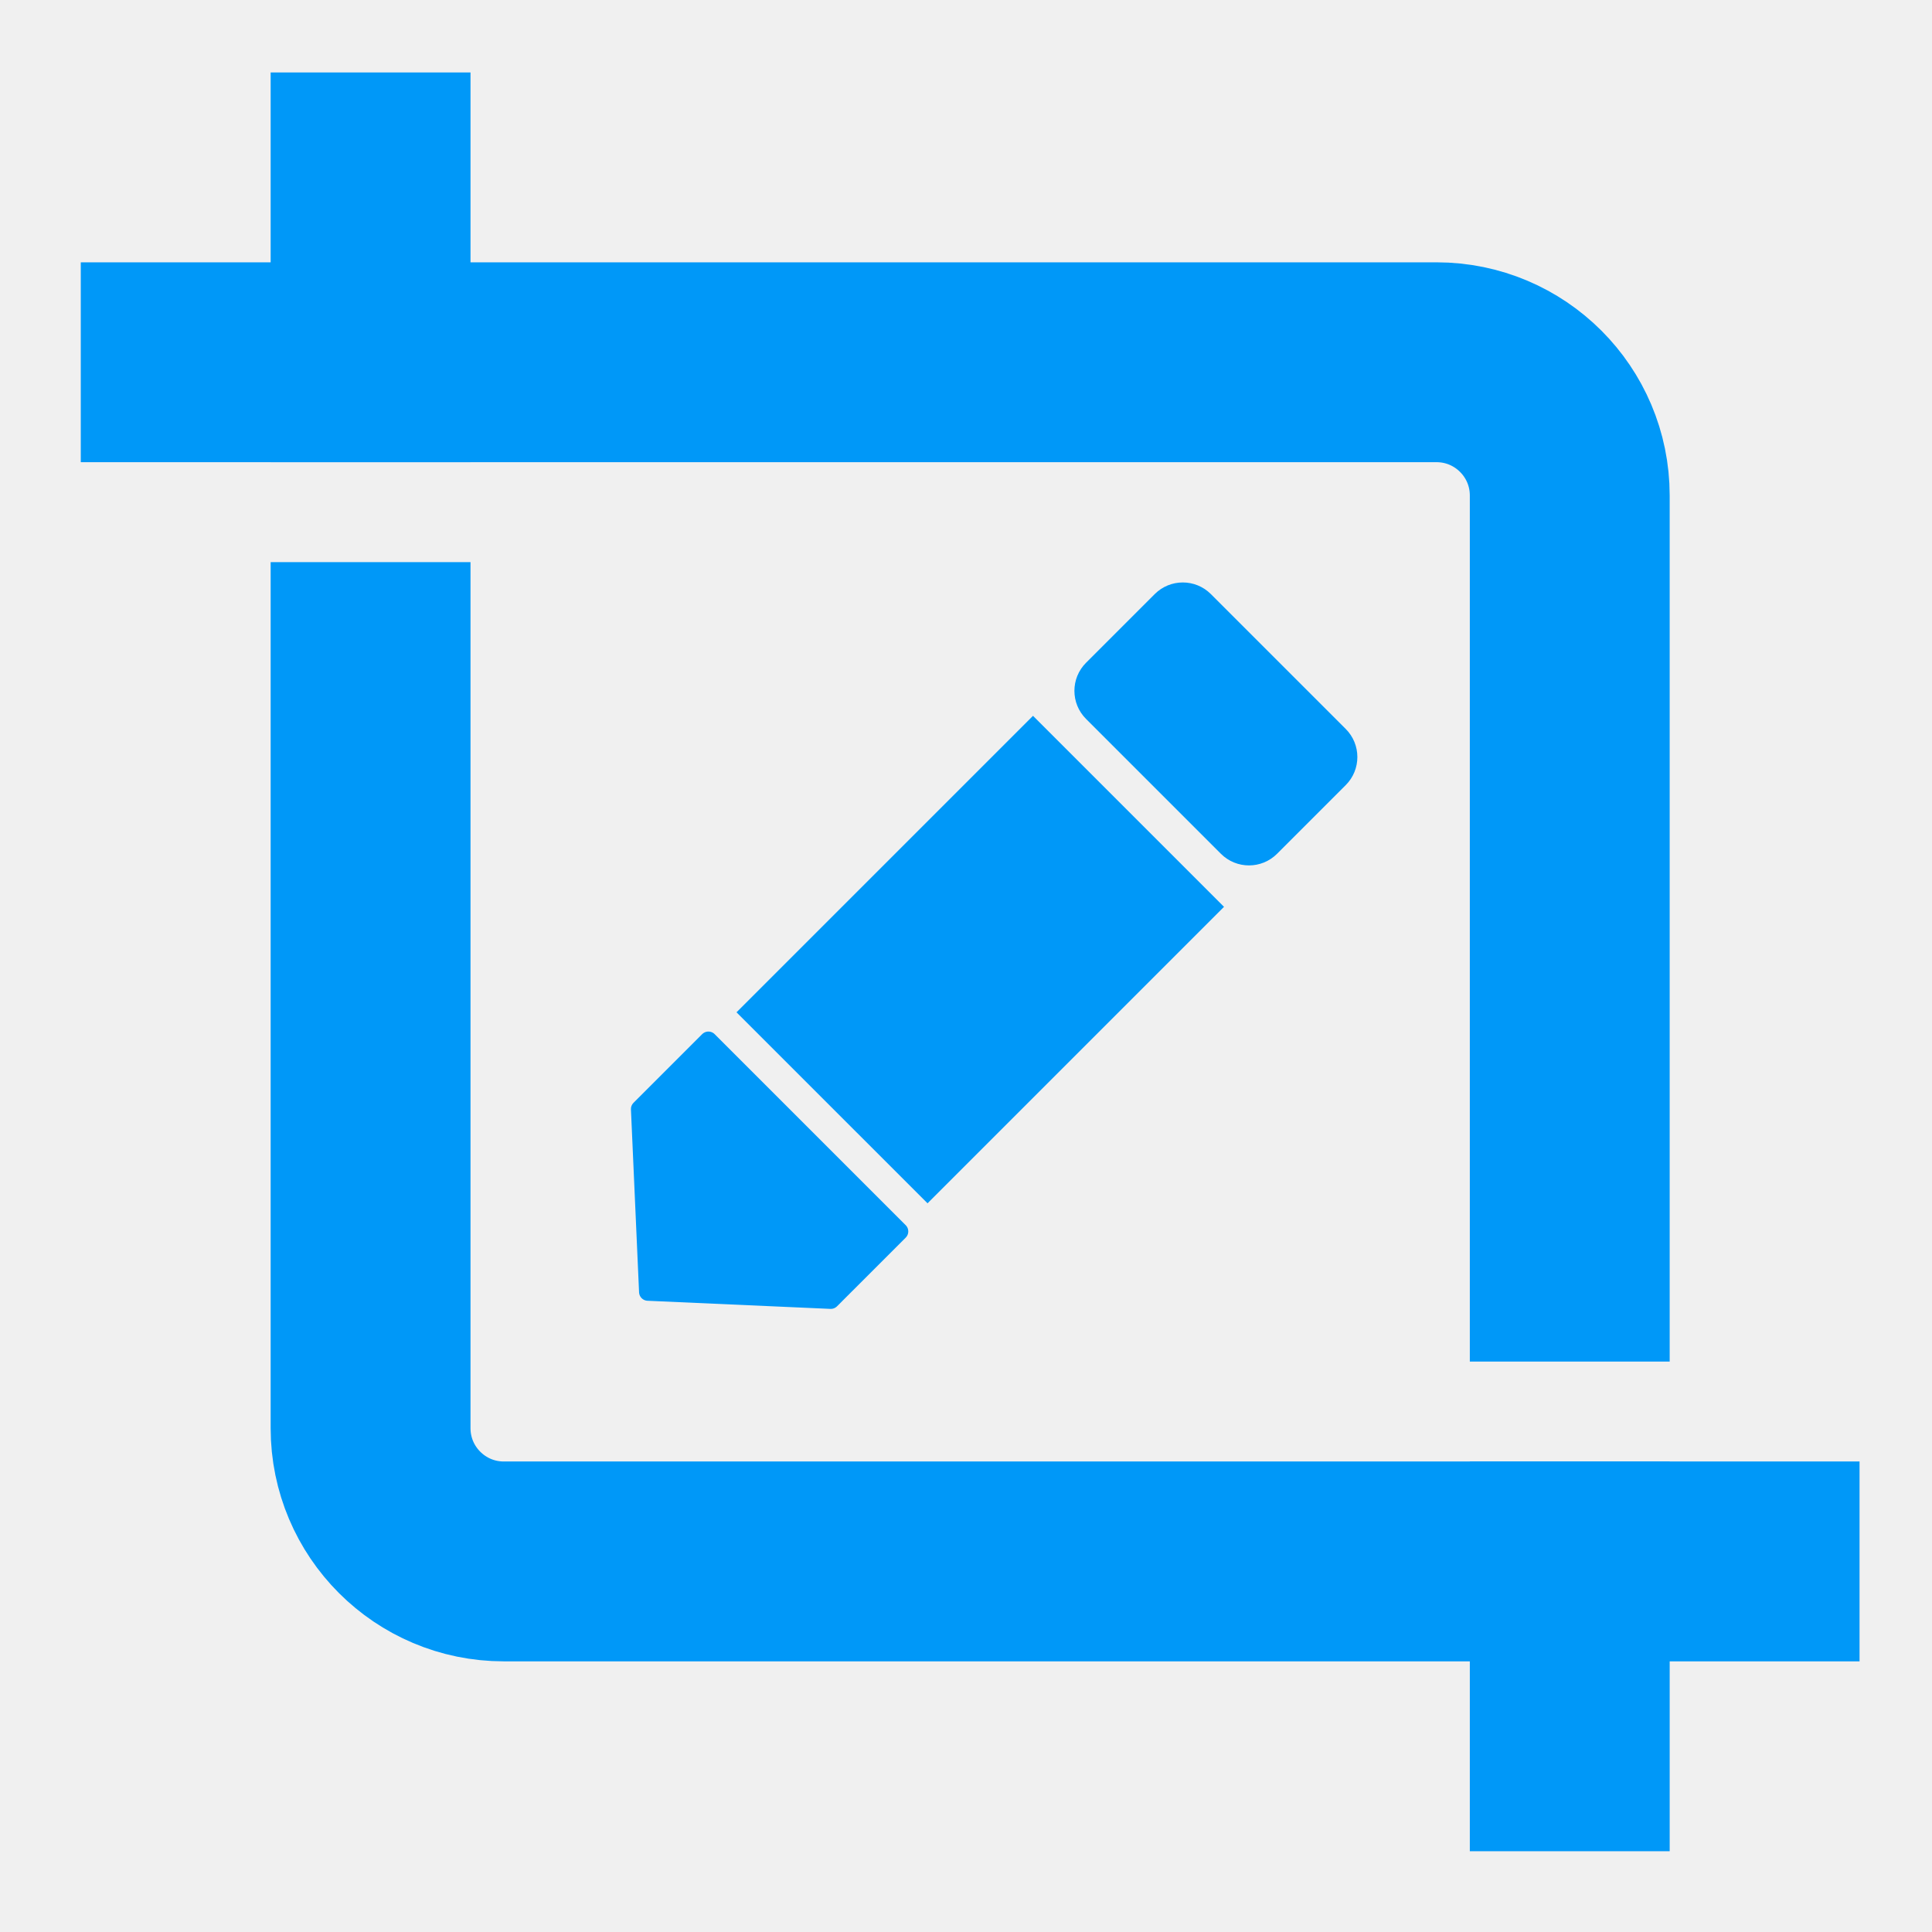
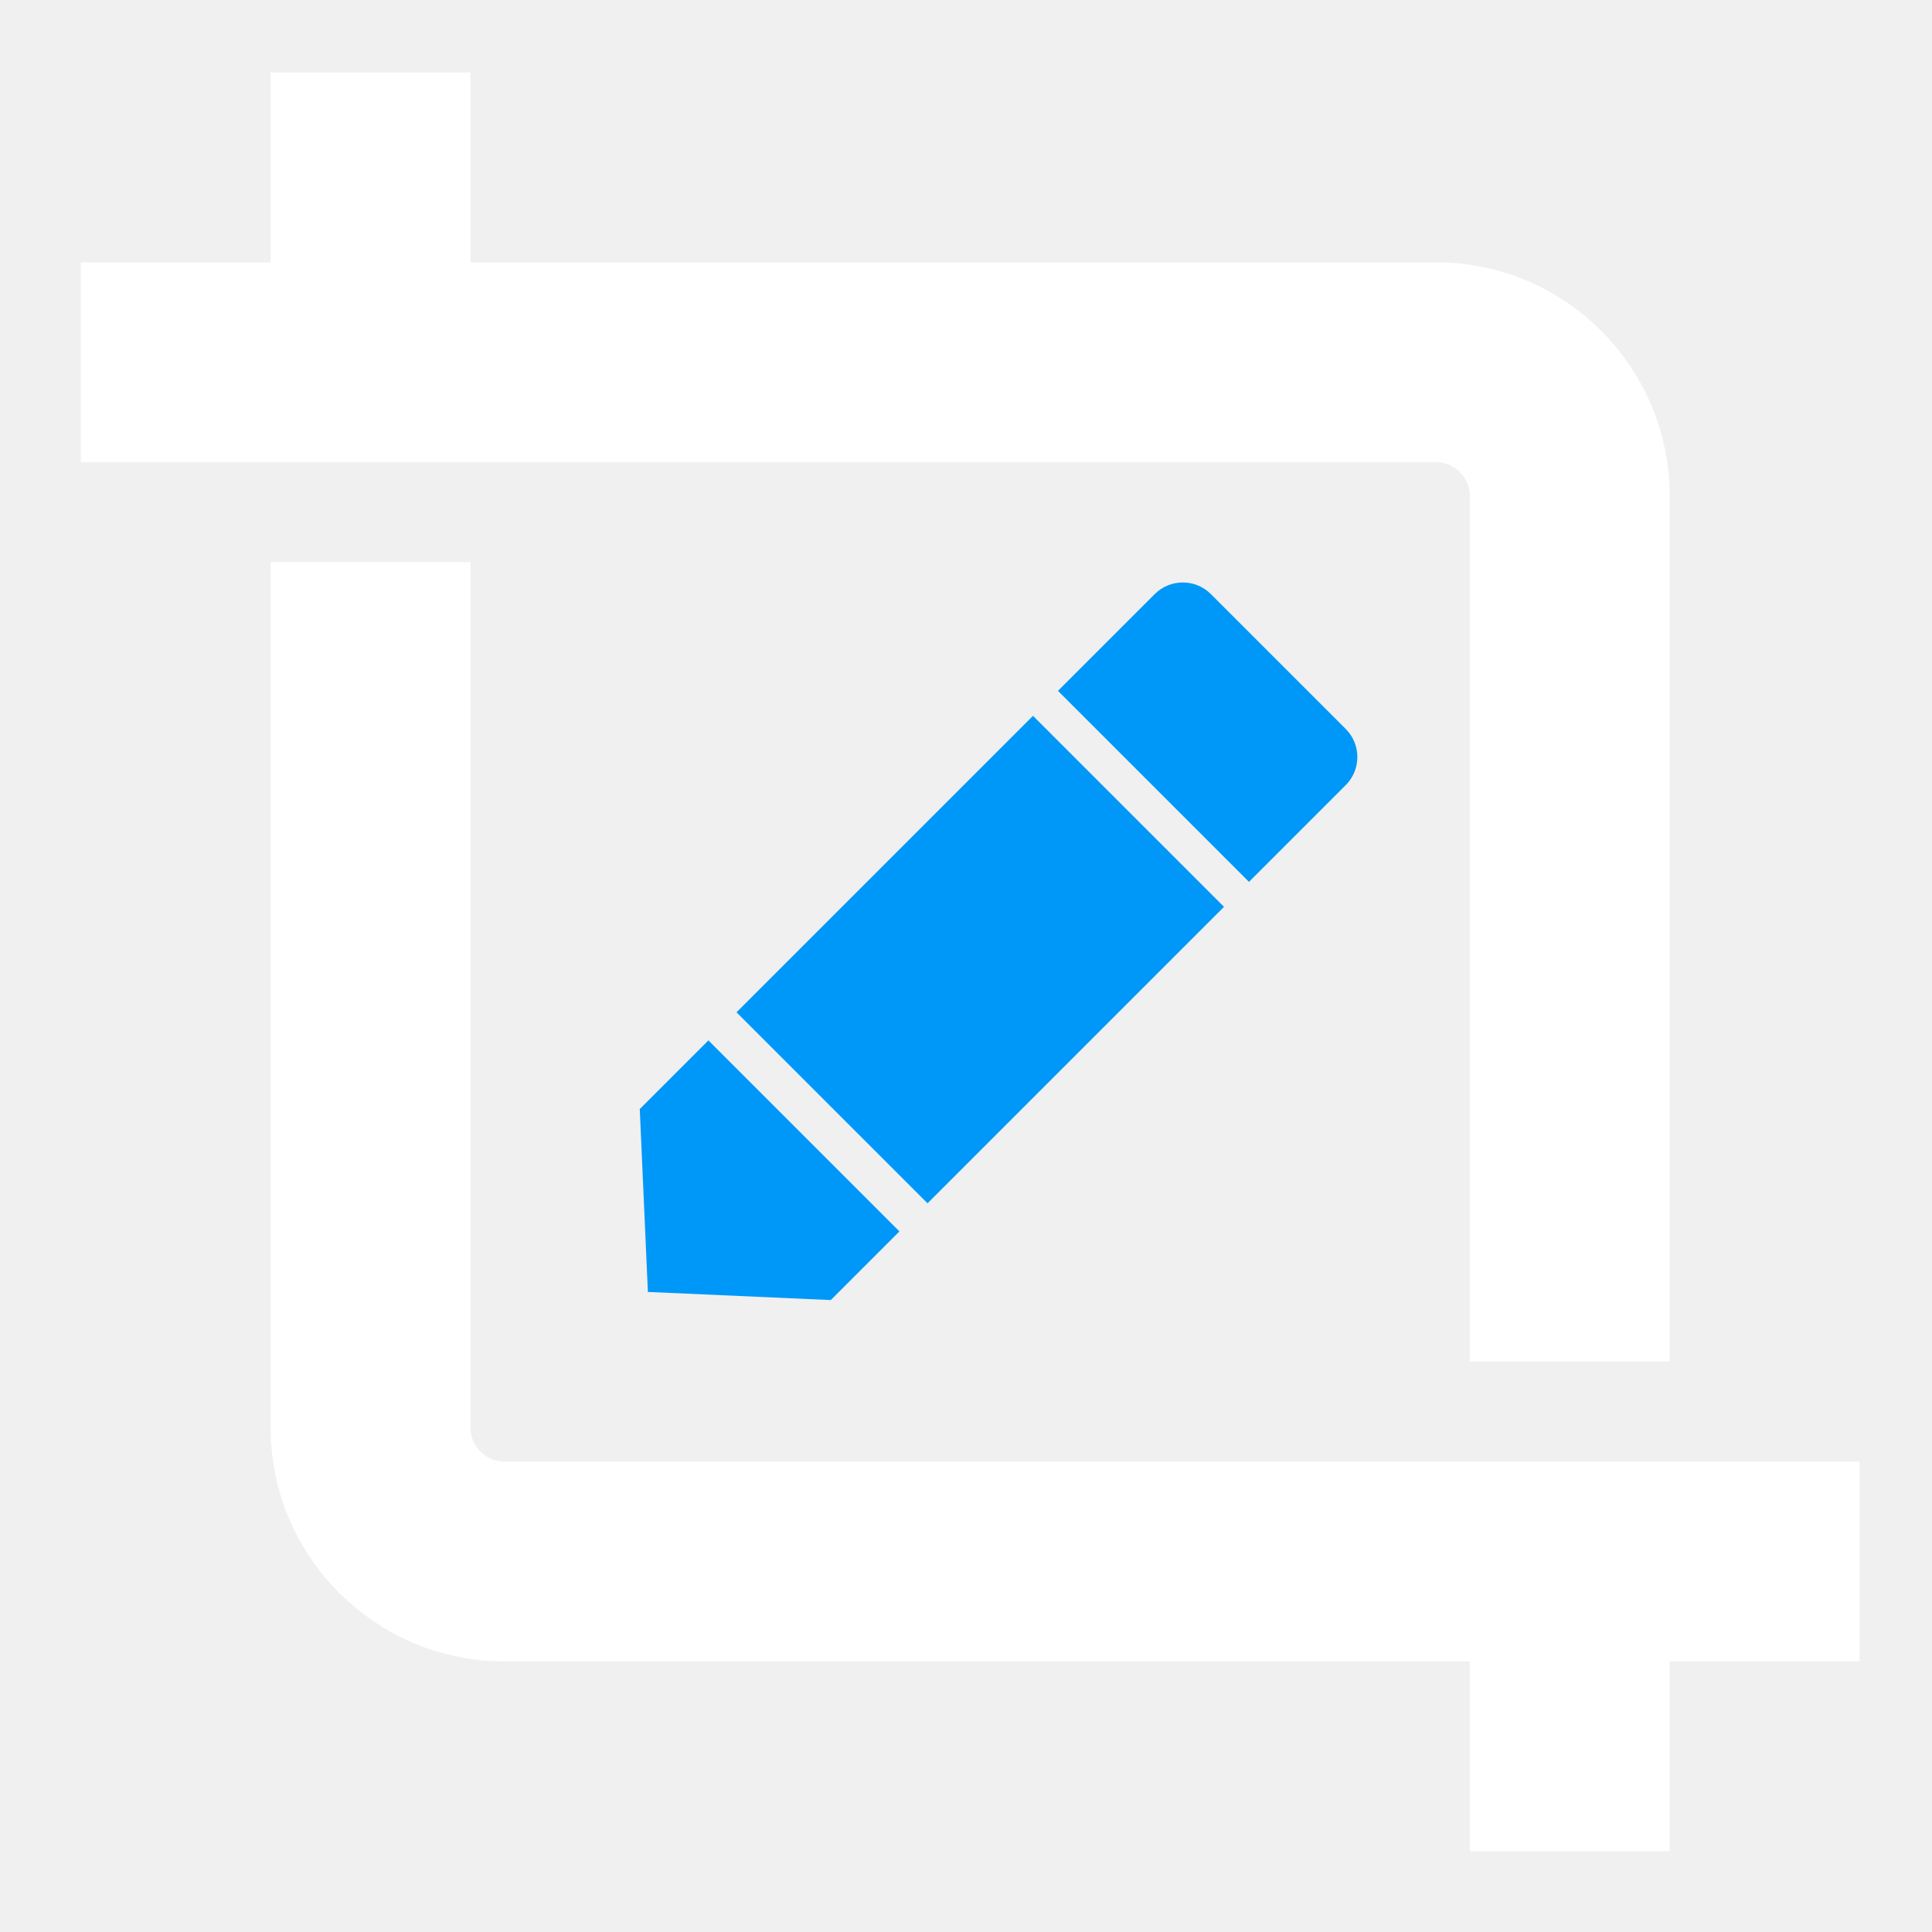
- <svg xmlns="http://www.w3.org/2000/svg" viewBox="100 100 232 232">
-   <g fill="none" stroke="#0098F8" stroke-width="24">
-     <path d="M144.5 108.7 V155.5" />
-     <path d="M109.7 143.5 H272.5 A16.0 16.0 0 0 1 288.5 159.5 V263.5" />
-     <path d="M144.5 167.5 V271.5 A16.0 16.0 0 0 0 160.5 287.5 H323.3" />
-     <path d="M288.5 275.5 V322.3" />
+ <svg xmlns="http://www.w3.org/2000/svg" width="100%" height="100%" viewBox="0 0 232 232" version="1.1" xml:space="preserve" style="fill-rule:evenodd;clip-rule:evenodd;">
+   <g transform="matrix(1,0,0,1,-100,-100)">
+     <path d="M144.5,108.7L144.5,143.5" style="fill:none;fill-rule:nonzero;stroke:white;stroke-width:24px;" />
+     <path d="M109.7,143.5L272.5,143.5C281.277,143.5 288.5,150.723 288.5,159.5L288.5,263.5" style="fill:none;fill-rule:nonzero;stroke:white;stroke-width:24px;" />
+     <path d="M144.5,167.5L144.5,271.5C144.5,280.277 151.723,287.5 160.5,287.5L323.3,287.5" style="fill:none;fill-rule:nonzero;stroke:white;stroke-width:24px;" />
+     <path d="M288.5,287.5L288.5,322.3" style="fill:none;fill-rule:nonzero;stroke:white;stroke-width:24px;" />
  </g>
-   <g fill="#0098F8">
-     <g transform="translate(177.80 255.14) rotate(-45)">
-       <path d="M0 0 L14.84 -16.22 H26.50 V16.22 H14.84 Z" stroke-linejoin="round" stroke="#0098F8" stroke-width="2.12" />
-       <rect x="31.27" y="-16.22" width="50.35" height="32.44" />
-       <rect x="85.86" y="-16.22" width="21.20" height="32.44" rx="4.77" />
+   <g transform="matrix(1,0,0,1,-100,-100)">
+     <g transform="matrix(0.707107,-0.707107,0.707107,0.707107,177.8,255.14)">
+       <path d="M0,0L14.84,-16.22L26.5,-16.22L26.5,16.22L14.84,16.22L0,0Z" style="fill:rgb(0,152,248);fill-rule:nonzero;" />
+       <rect x="31.27" y="-16.22" width="50.35" height="32.44" style="fill:rgb(0,152,248);" />
+       <path d="M102.29,-16.22C104.923,-16.22 107.06,-14.083 107.06,-11.45L107.06,11.45C107.06,14.083 104.923,16.22 102.29,16.22L85.86,16.22L85.86,-16.22L102.29,-16.22Z" style="fill:rgb(0,152,248);" />
    </g>
  </g>
</svg>
